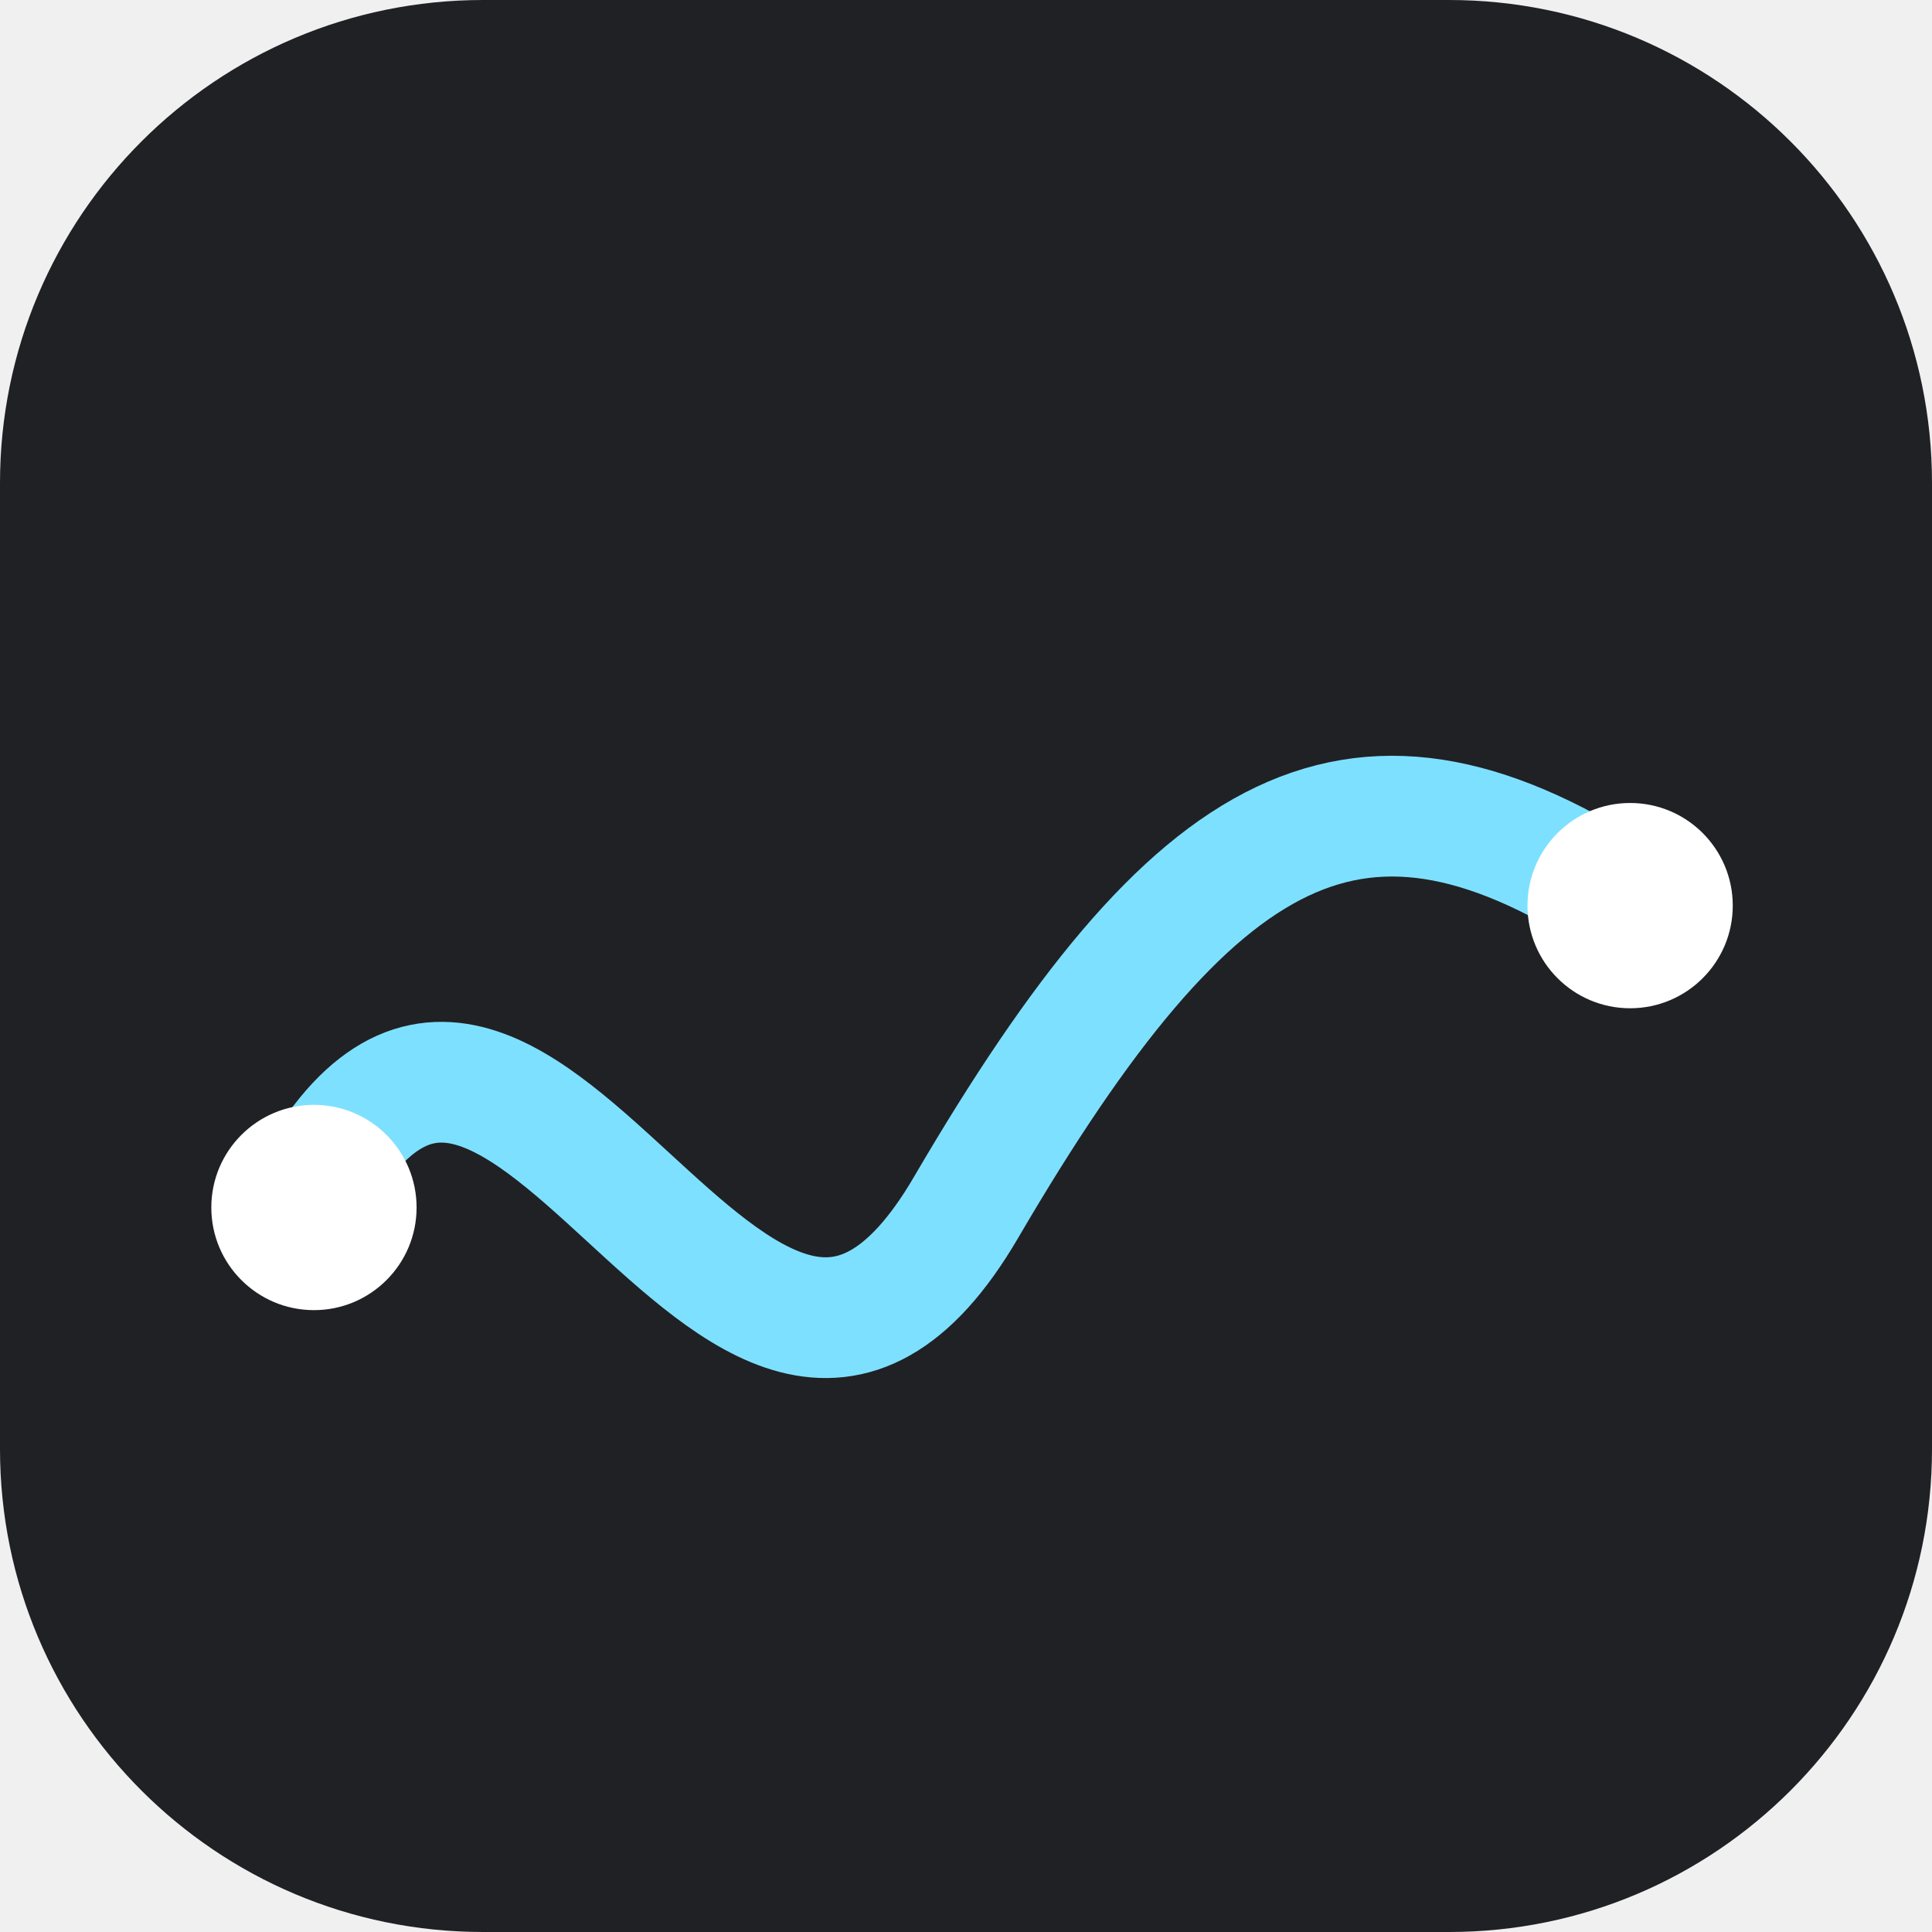
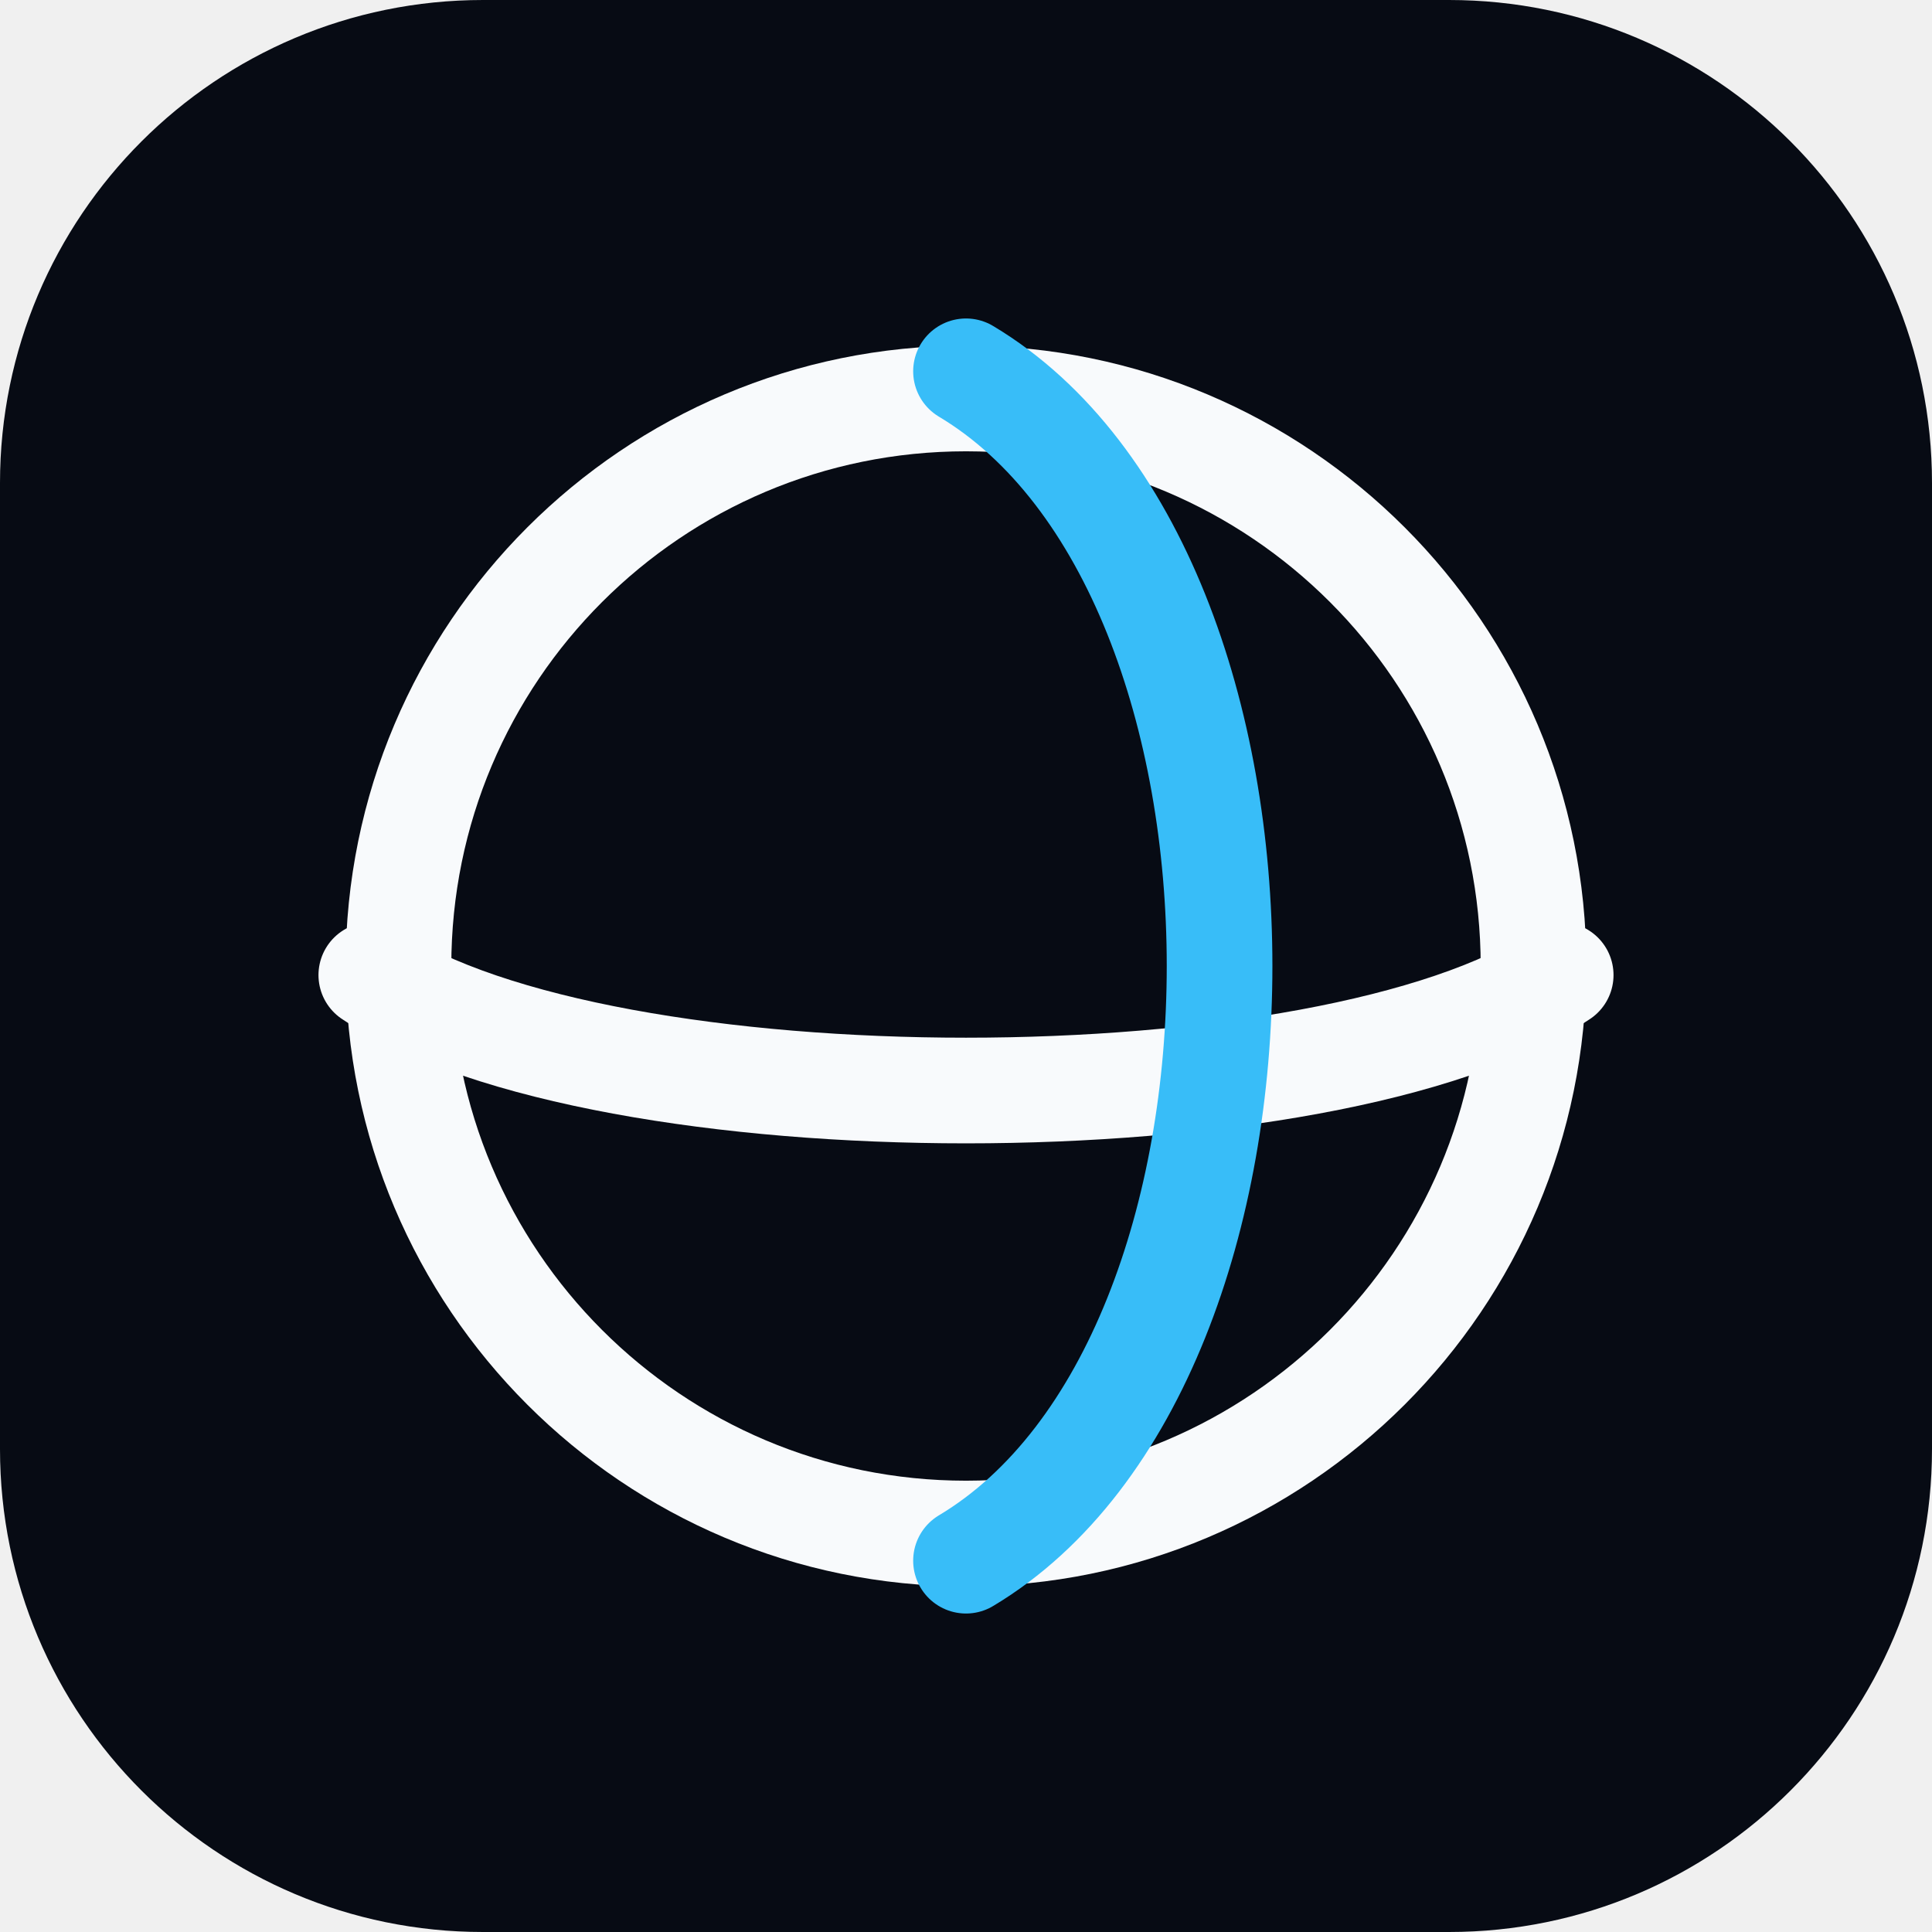
- <svg xmlns="http://www.w3.org/2000/svg" viewBox="0 0 32 32">
-   <rect width="32" height="32" rx="8" fill="#202124" />
-   <path d="M5 20c3.5-7 7.2 6.5 11 0S22.5 12 27 15" fill="none" stroke="#7ee0ff" stroke-width="2" stroke-linecap="round" />
-   <circle cx="5.2" cy="20" r="1.7" fill="#ffffff" />
-   <circle cx="27" cy="15" r="1.7" fill="#ffffff" />
+ <svg xmlns="http://www.w3.org/2000/svg" viewBox="0 0 32 32" fill="none">
+   <rect width="32" height="32" rx="8" fill="#070B14" />
+   <circle cx="16" cy="16" r="9.4" stroke="#F8FAFC" stroke-width="1.75" />
+   <path d="M6.15 16.15C10 18.7 22 18.7 25.85 16.15" stroke="#F8FAFC" stroke-width="1.75" stroke-linecap="round" />
+   <path d="M16 6.15C21.6 9.5 21.6 22.5 16 25.85" stroke="#38BDF8" stroke-width="1.75" stroke-linecap="round" />
</svg>
